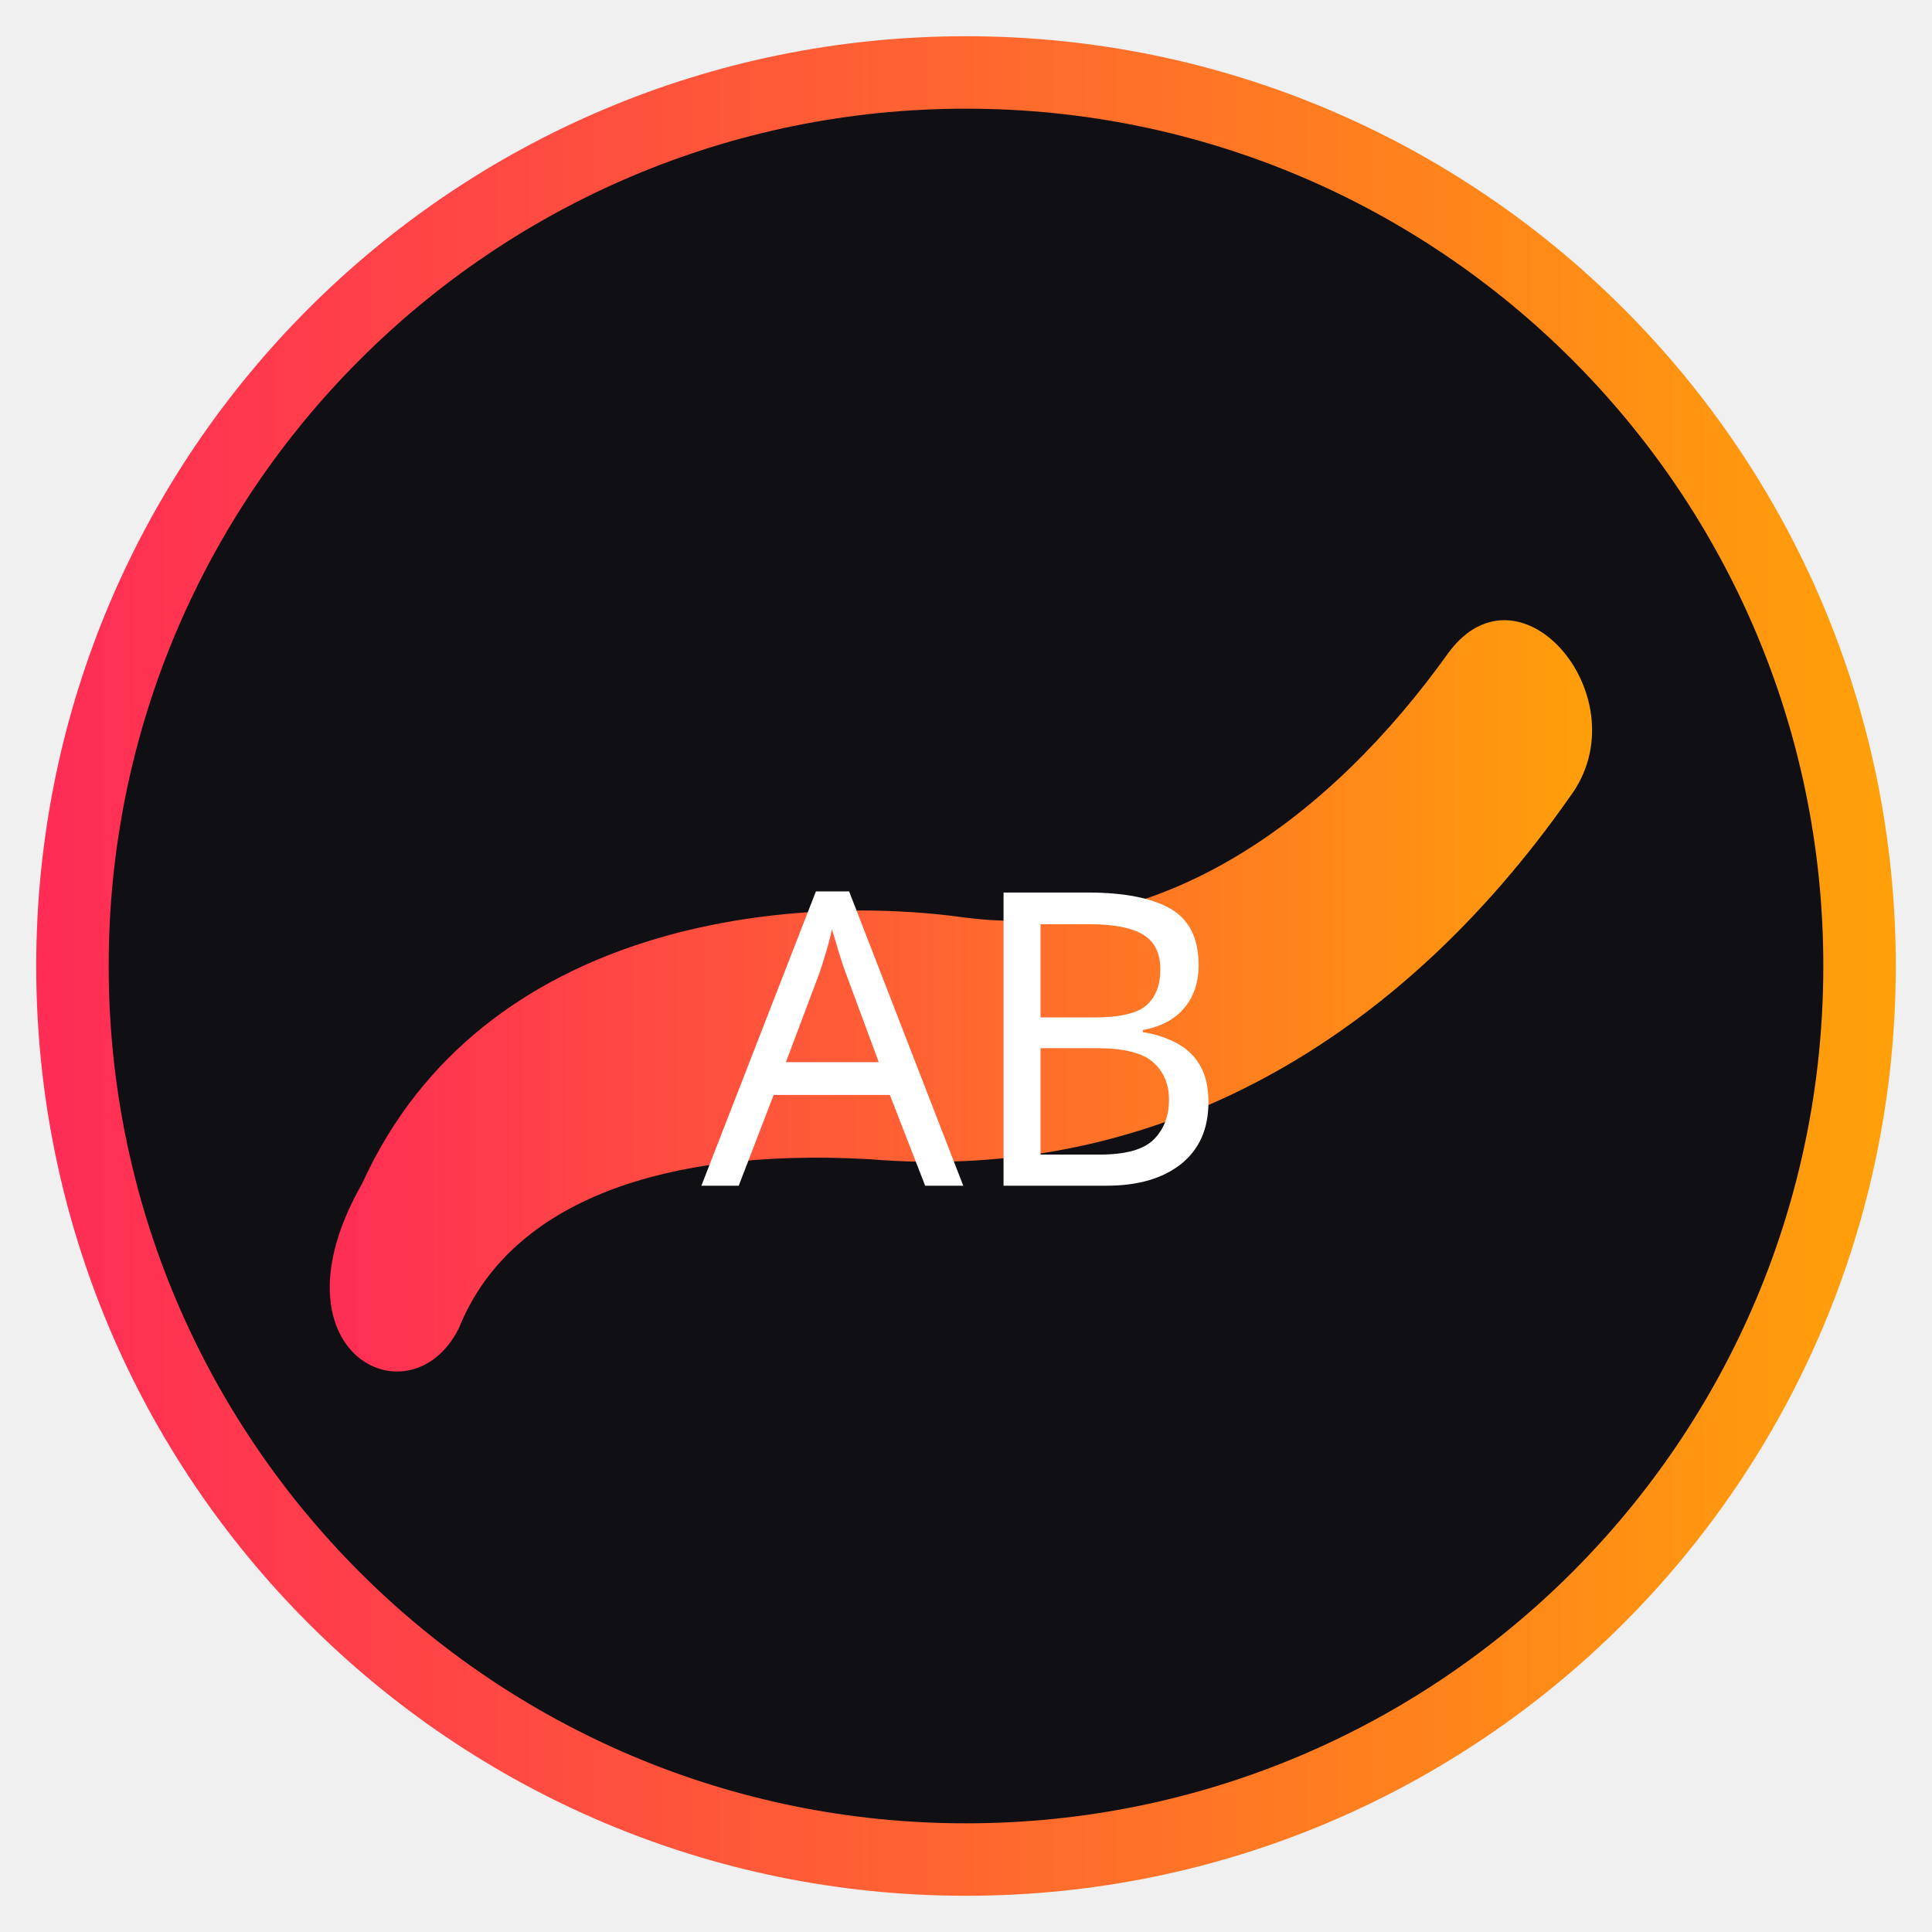
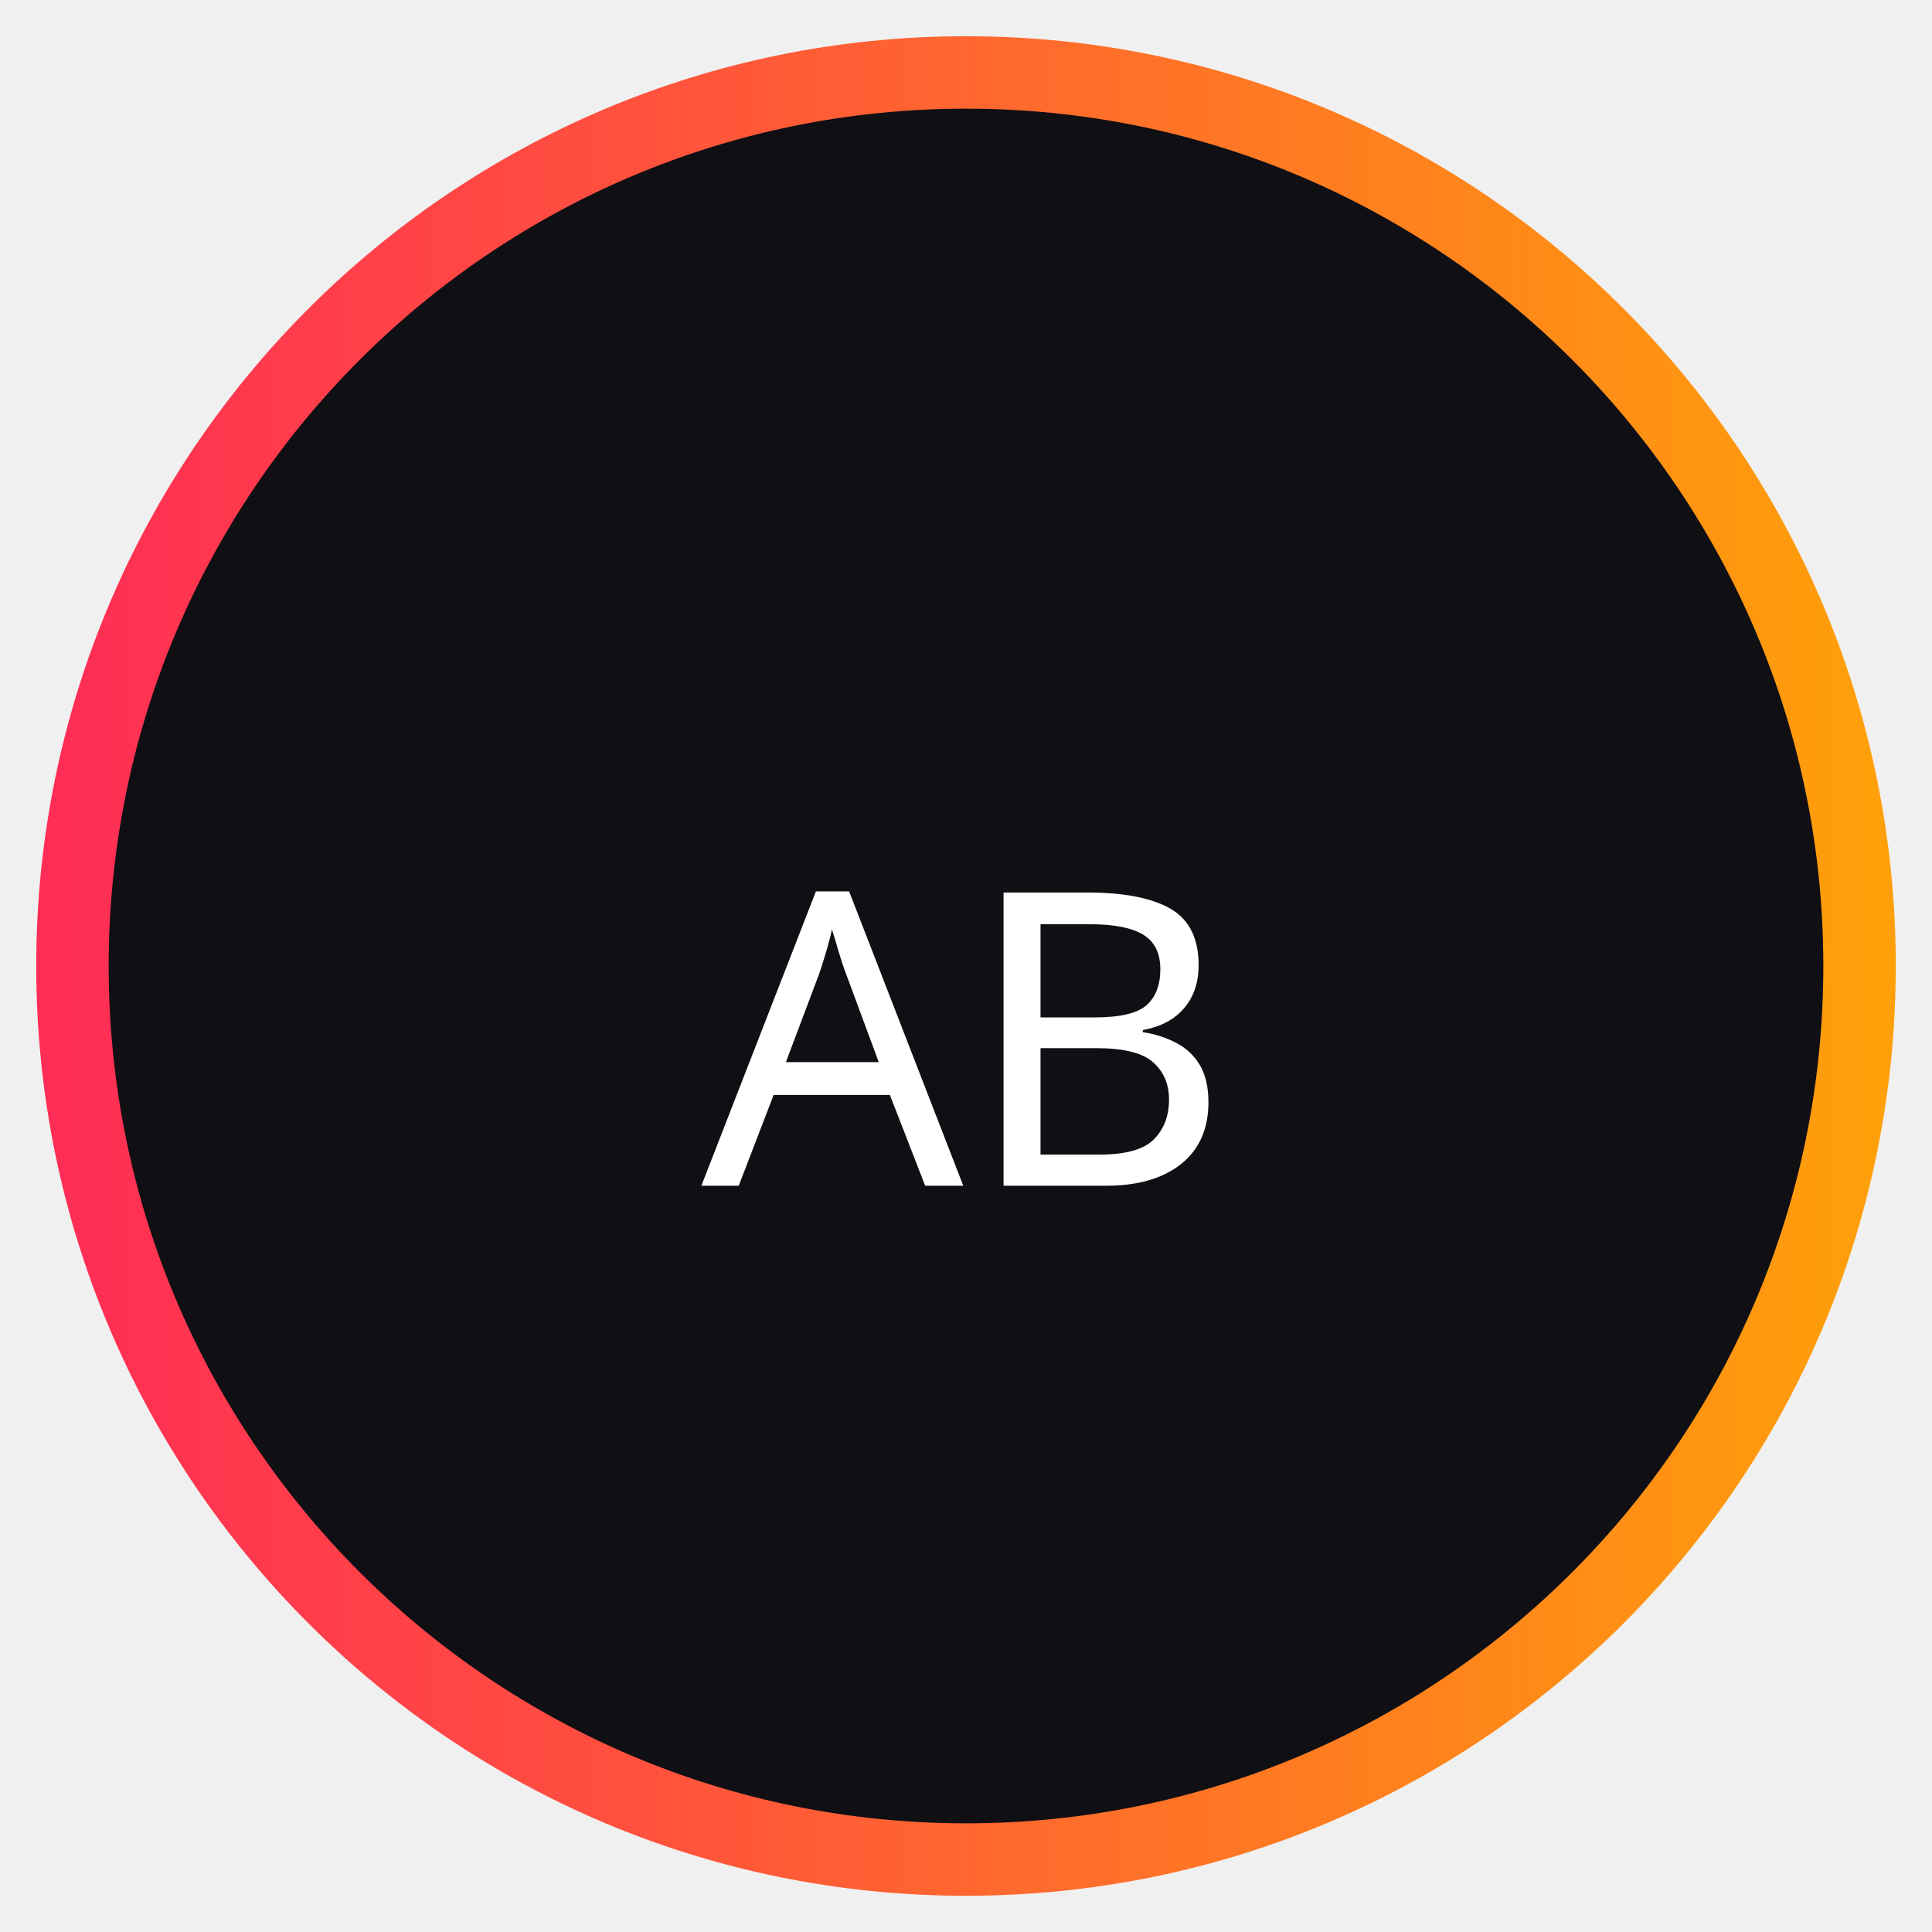
<svg xmlns="http://www.w3.org/2000/svg" viewBox="0 0 160 160">
  <defs>
    <linearGradient id="g" x1="0" x2="1">
      <stop stop-color="#ff2d55" />
      <stop offset="1" stop-color="#ff9f0a" />
    </linearGradient>
  </defs>
  <circle cx="80" cy="80" r="74" fill="#0f0f14" stroke="url(#g)" stroke-width="6" />
-   <path d="M30 98c10-22 36-24 50-22 16 2 30-8 40-22 6-8 16 4 10 12-14 20-34 32-58 30-18-1-30 4-34 14-4 8-16 2-8-12z" fill="url(#g)" />
  <text x="50%" y="54%" dominant-baseline="middle" text-anchor="middle" font-size="34" font-family="Arial Black" fill="#fff">AB</text>
</svg>
